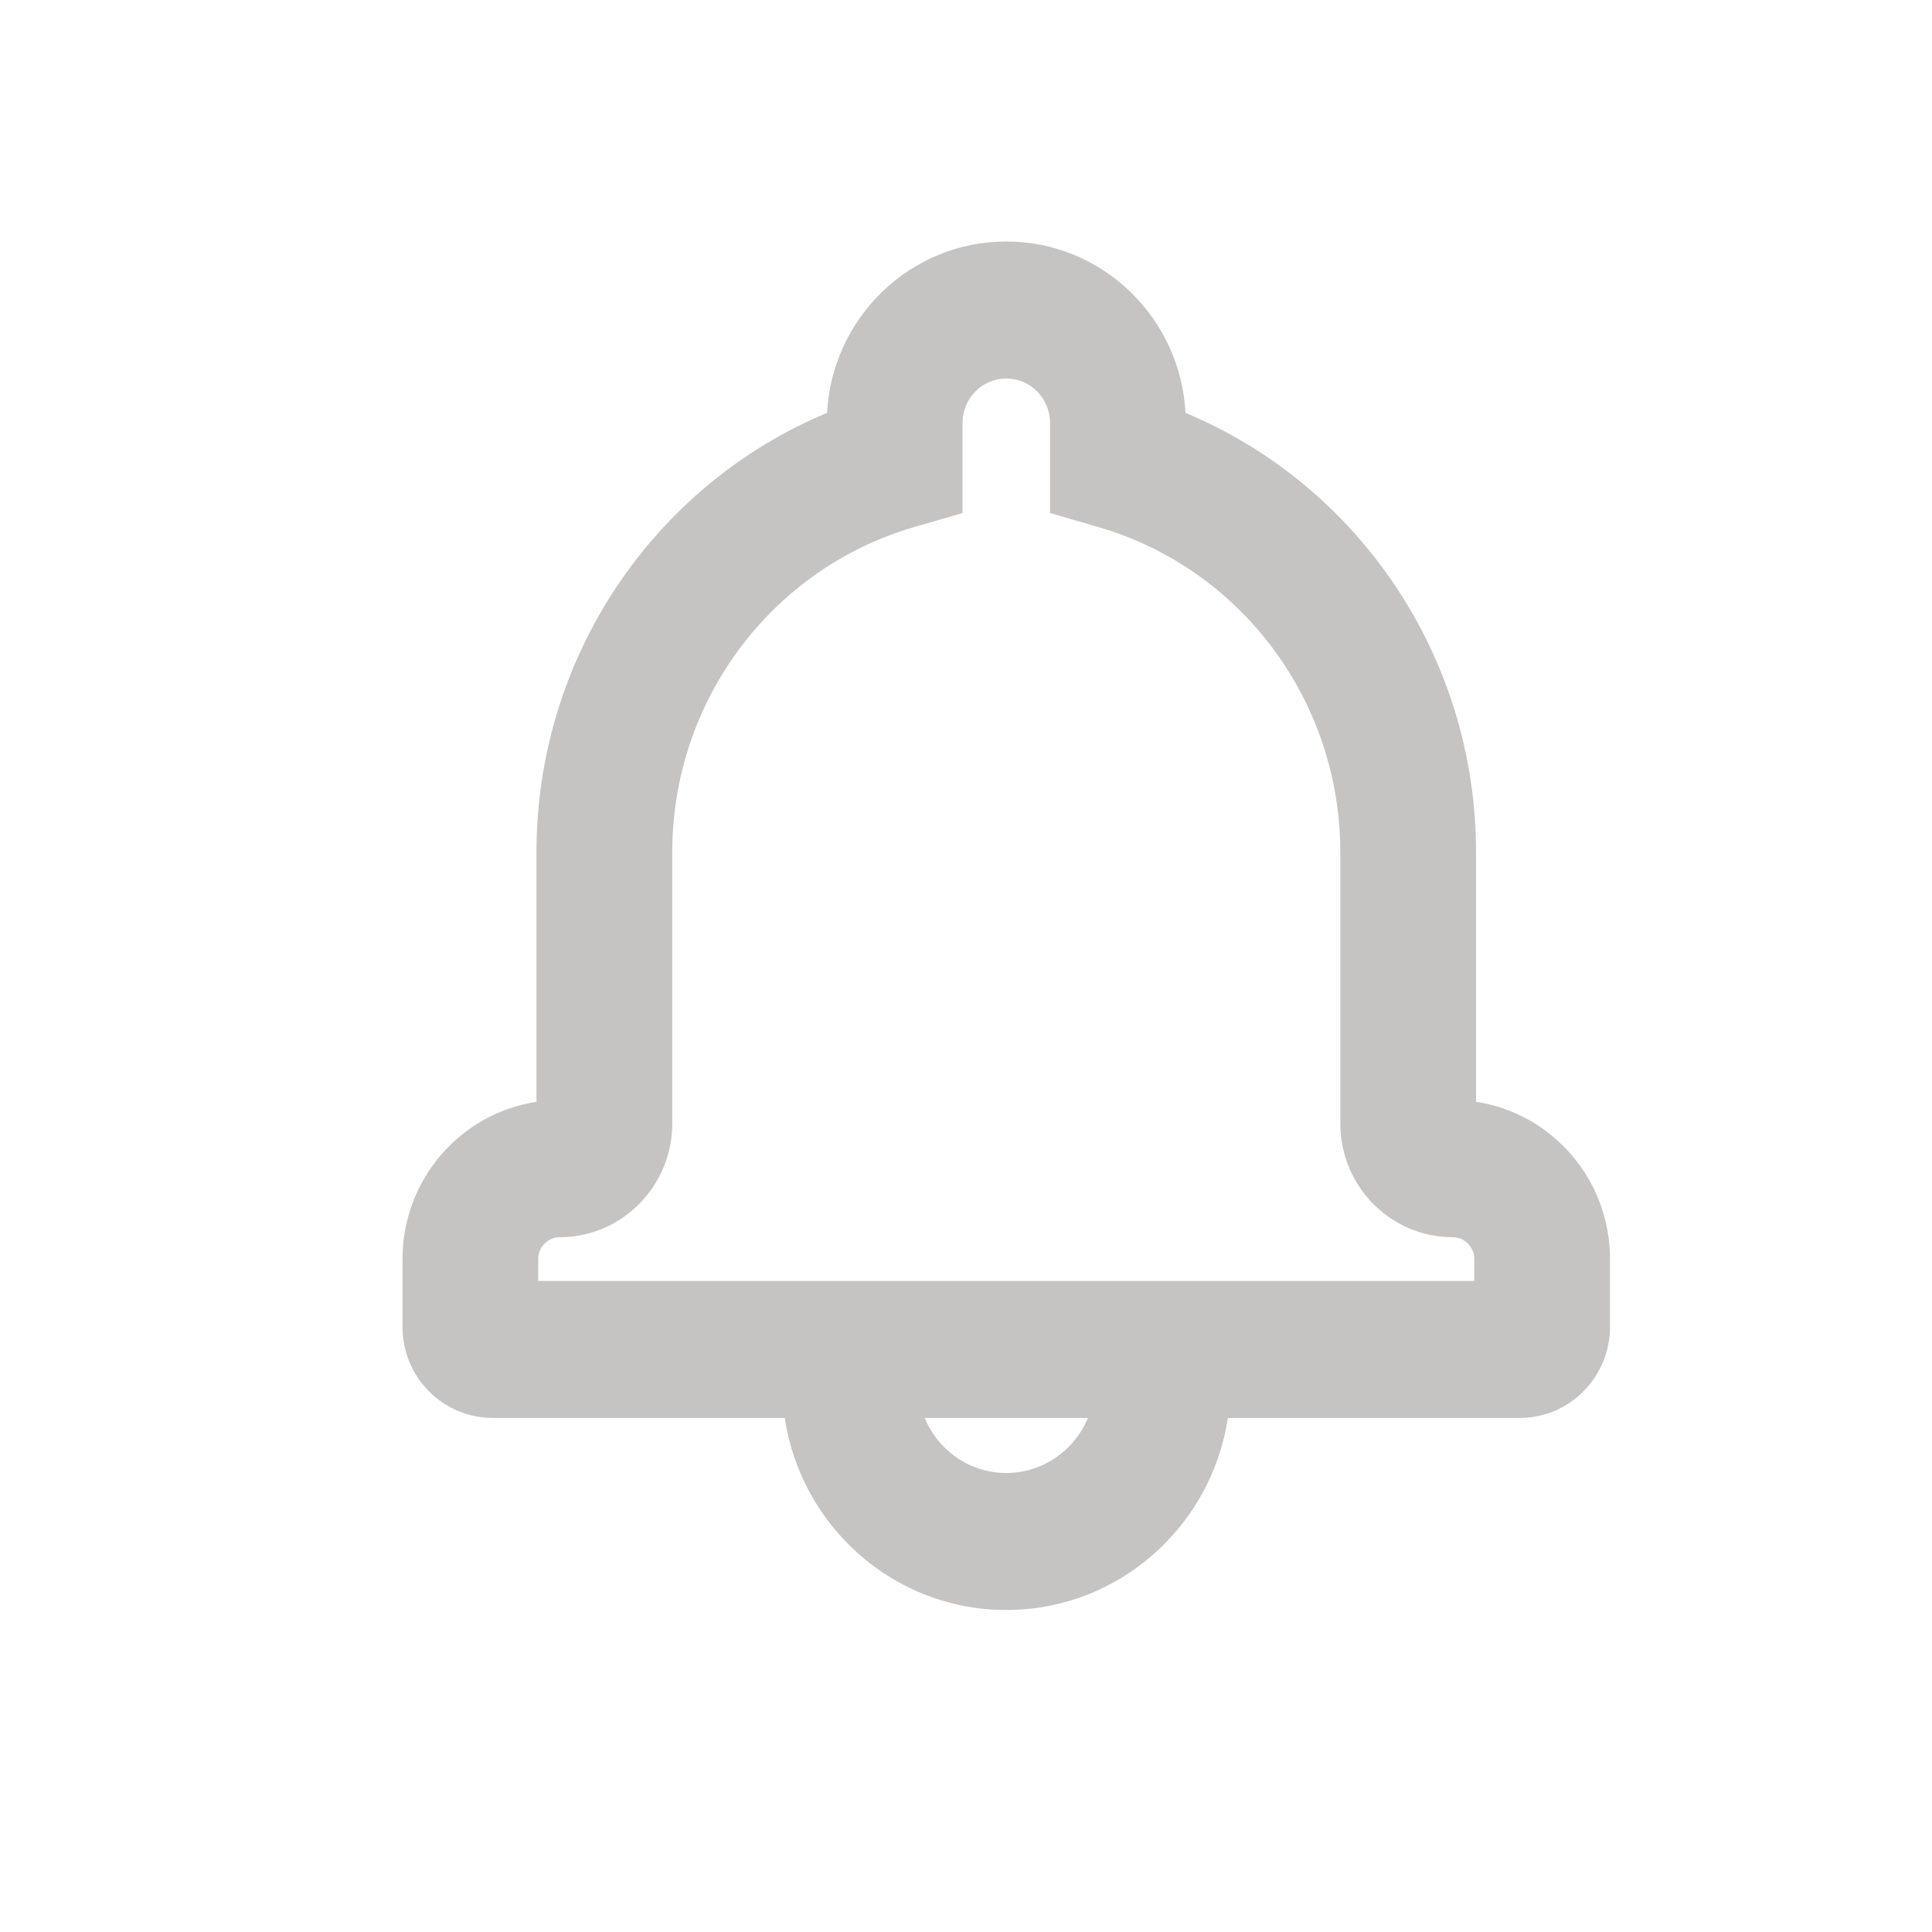
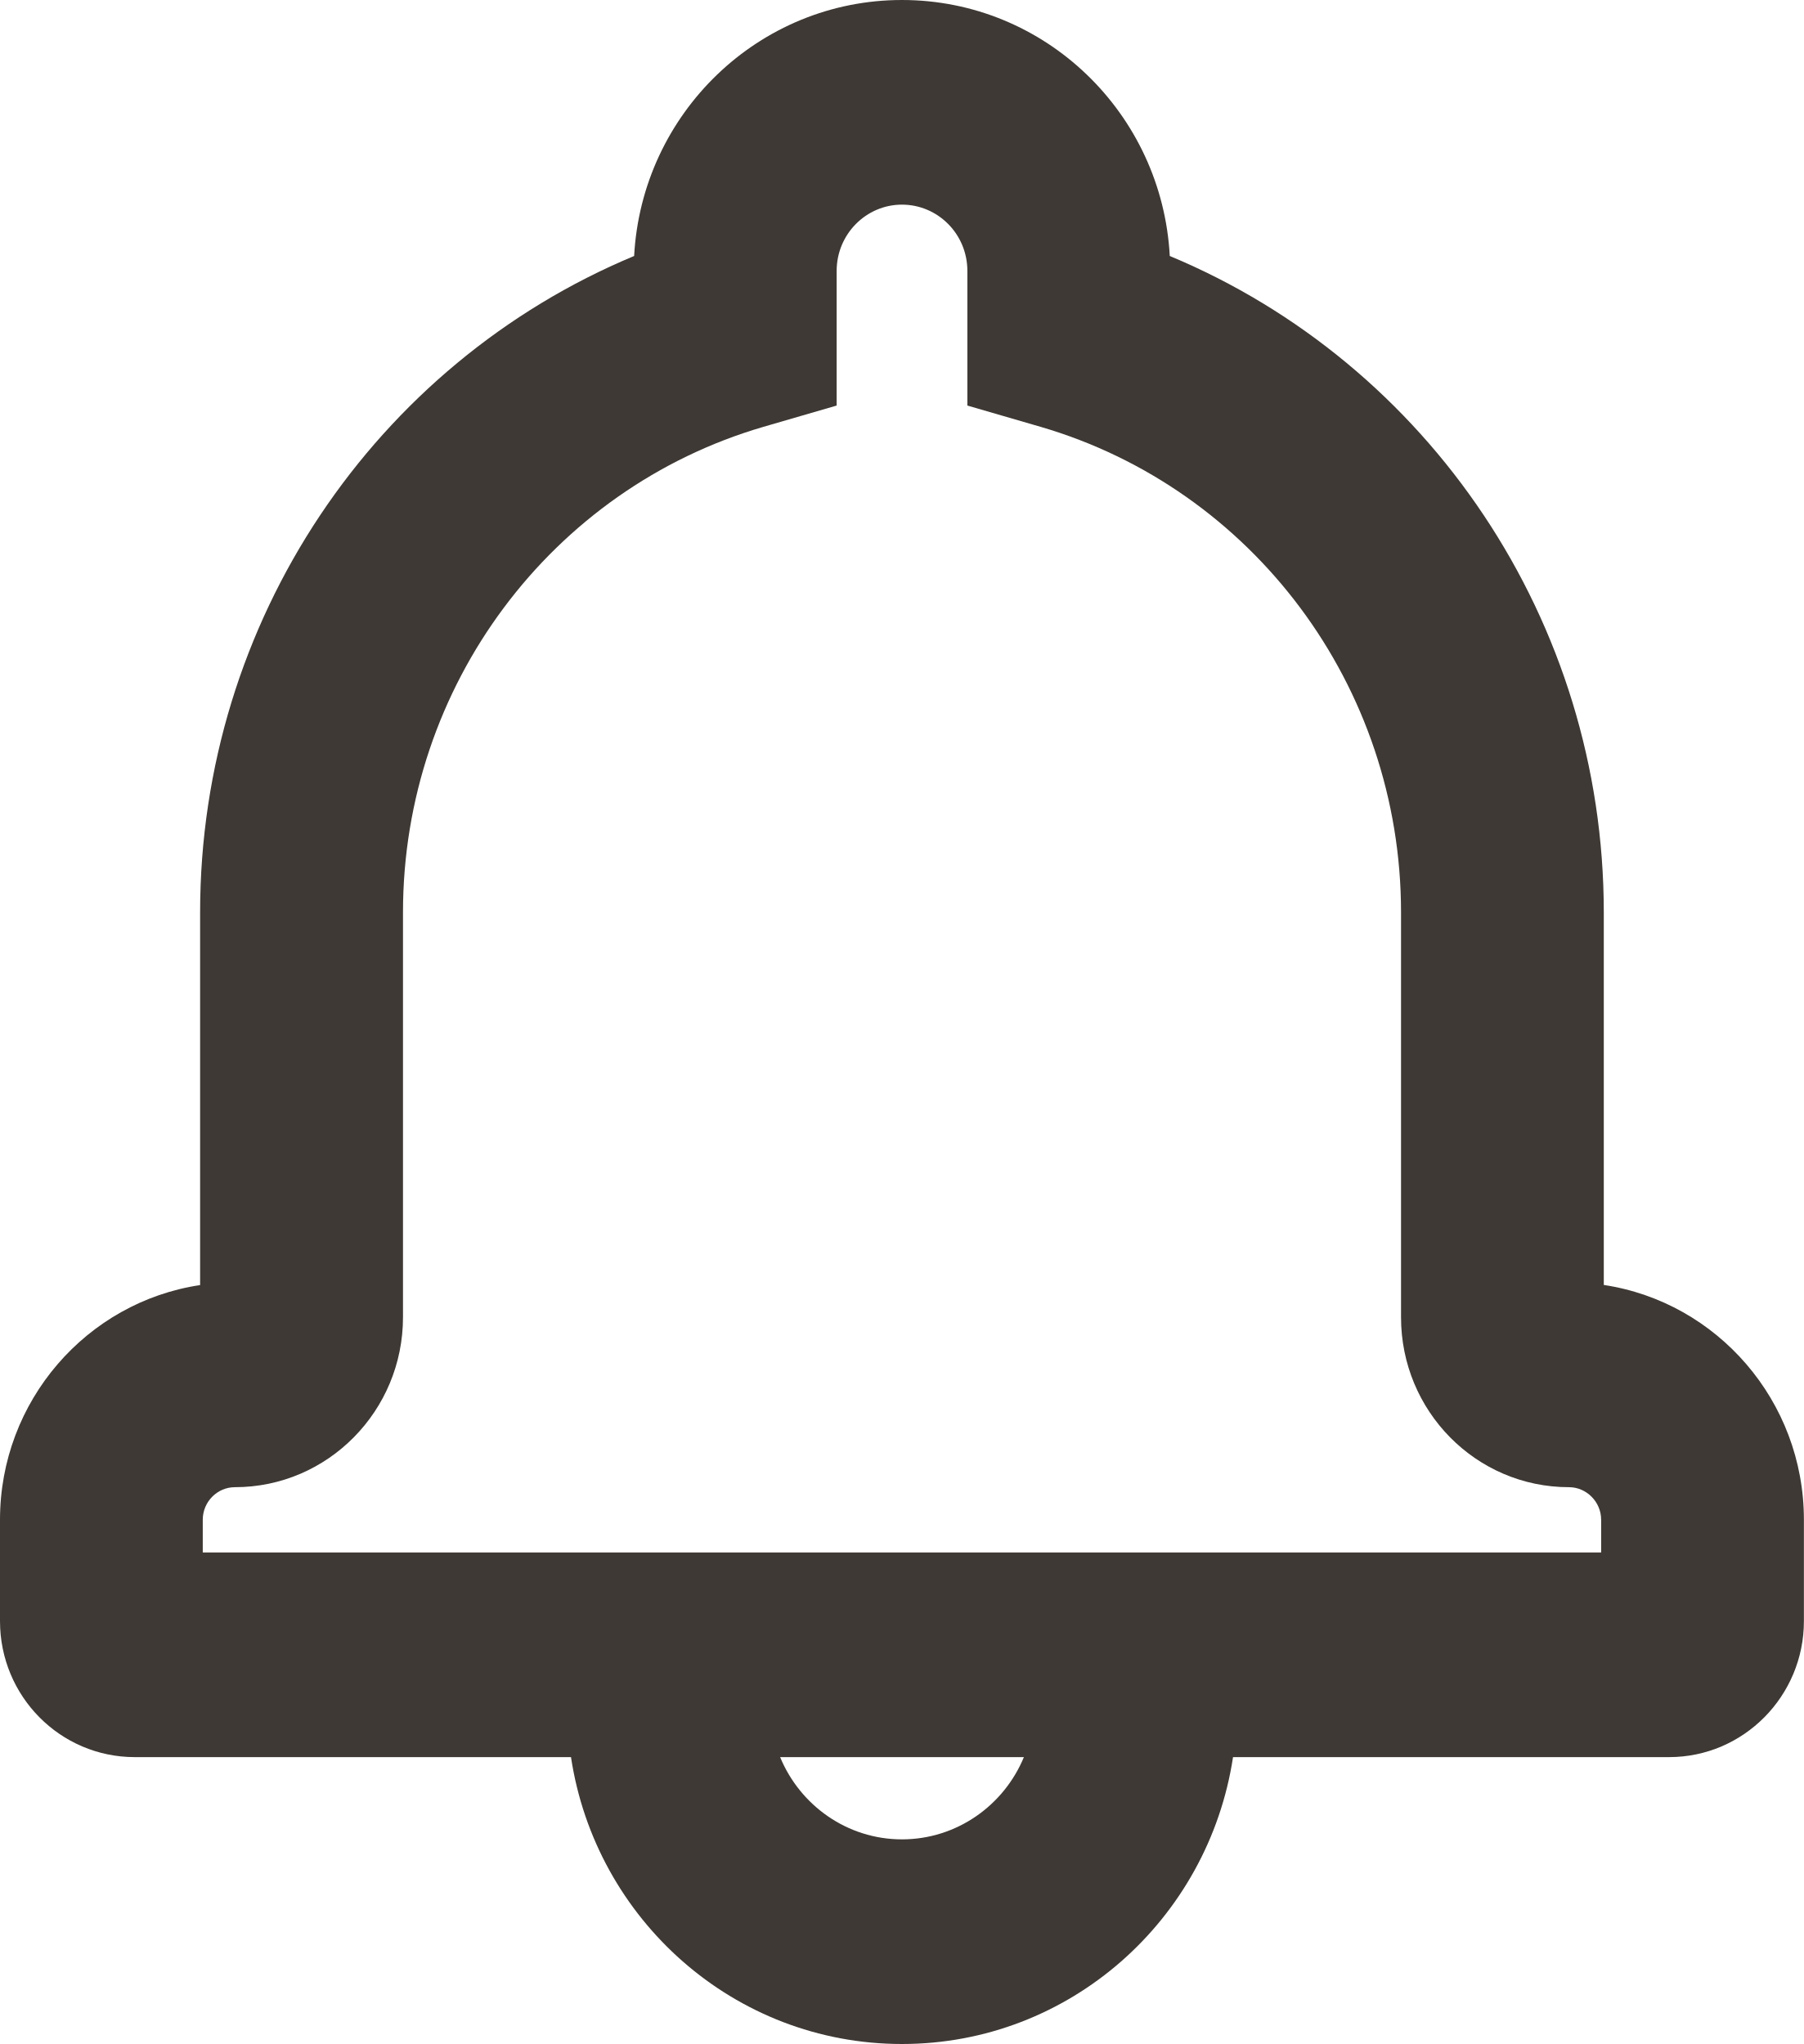
- <svg xmlns="http://www.w3.org/2000/svg" width="24" height="24" viewBox="0 0 24 24" fill="none">
-   <g opacity="0.3">
-     <path fill-rule="evenodd" clip-rule="evenodd" d="M6.664 10.588L6.664 13.688C5.722 13.829 5 14.652 5 15.64V16.483C5 17.107 5.5 17.614 6.121 17.614H9.748C9.952 18.964 11.105 20 12.5 20C13.895 20 15.048 18.964 15.253 17.614H18.879C19.499 17.614 20 17.105 20 16.483V15.64C20 14.651 19.278 13.829 18.336 13.687V10.588C18.336 8.163 16.878 6.026 14.727 5.129C14.663 3.944 13.692 3 12.5 3C11.309 3 10.337 3.944 10.274 5.129C8.122 6.026 6.664 8.163 6.664 10.588ZM11.957 5.253C11.957 4.948 12.202 4.702 12.5 4.702C12.799 4.702 13.044 4.947 13.044 5.253V6.373L13.653 6.55C15.413 7.064 16.65 8.702 16.65 10.588V13.956C16.65 14.735 17.273 15.369 18.047 15.369C18.192 15.369 18.314 15.49 18.314 15.64V15.912H6.686V15.64C6.686 15.489 6.808 15.369 6.953 15.369C7.727 15.369 8.351 14.733 8.351 13.956V10.588C8.351 8.702 9.588 7.064 11.348 6.55L11.957 6.373V5.253ZM12.5 18.298C12.045 18.298 11.653 18.016 11.487 17.614H13.514C13.348 18.016 12.955 18.298 12.5 18.298Z" fill="#3E3934" />
-   </g>
+ <svg xmlns="http://www.w3.org/2000/svg" width="15" height="17" viewBox="0 0 15 17" fill="none">
+   <path fill-rule="evenodd" clip-rule="evenodd" d="M1.664 7.588L1.664 10.688C0.722 10.829 0 11.652 0 12.64V13.483C0 14.107 0.5 14.614 1.121 14.614H4.748C4.952 15.964 6.105 17 7.5 17C8.895 17 10.048 15.964 10.253 14.614H13.879C14.499 14.614 15 14.105 15 13.483V12.64C15 11.651 14.278 10.829 13.336 10.687V7.588C13.336 5.163 11.878 3.026 9.727 2.129C9.663 0.944 8.692 0 7.5 0C6.309 0 5.337 0.944 5.273 2.129C3.122 3.026 1.664 5.163 1.664 7.588ZM6.957 2.253C6.957 1.948 7.202 1.702 7.5 1.702C7.799 1.702 8.044 1.947 8.044 2.253V3.373L8.653 3.55C10.413 4.064 11.65 5.702 11.65 7.588V10.956C11.65 11.735 12.273 12.369 13.047 12.369C13.191 12.369 13.314 12.49 13.314 12.64V12.912H1.686V12.64C1.686 12.489 1.808 12.369 1.953 12.369C2.727 12.369 3.351 11.733 3.351 10.956V7.588C3.351 5.702 4.588 4.064 6.348 3.55L6.957 3.373V2.253ZM7.5 15.298C7.045 15.298 6.653 15.016 6.487 14.614H8.514C8.348 15.016 7.955 15.298 7.5 15.298Z" fill="#3E3934" />
</svg>
